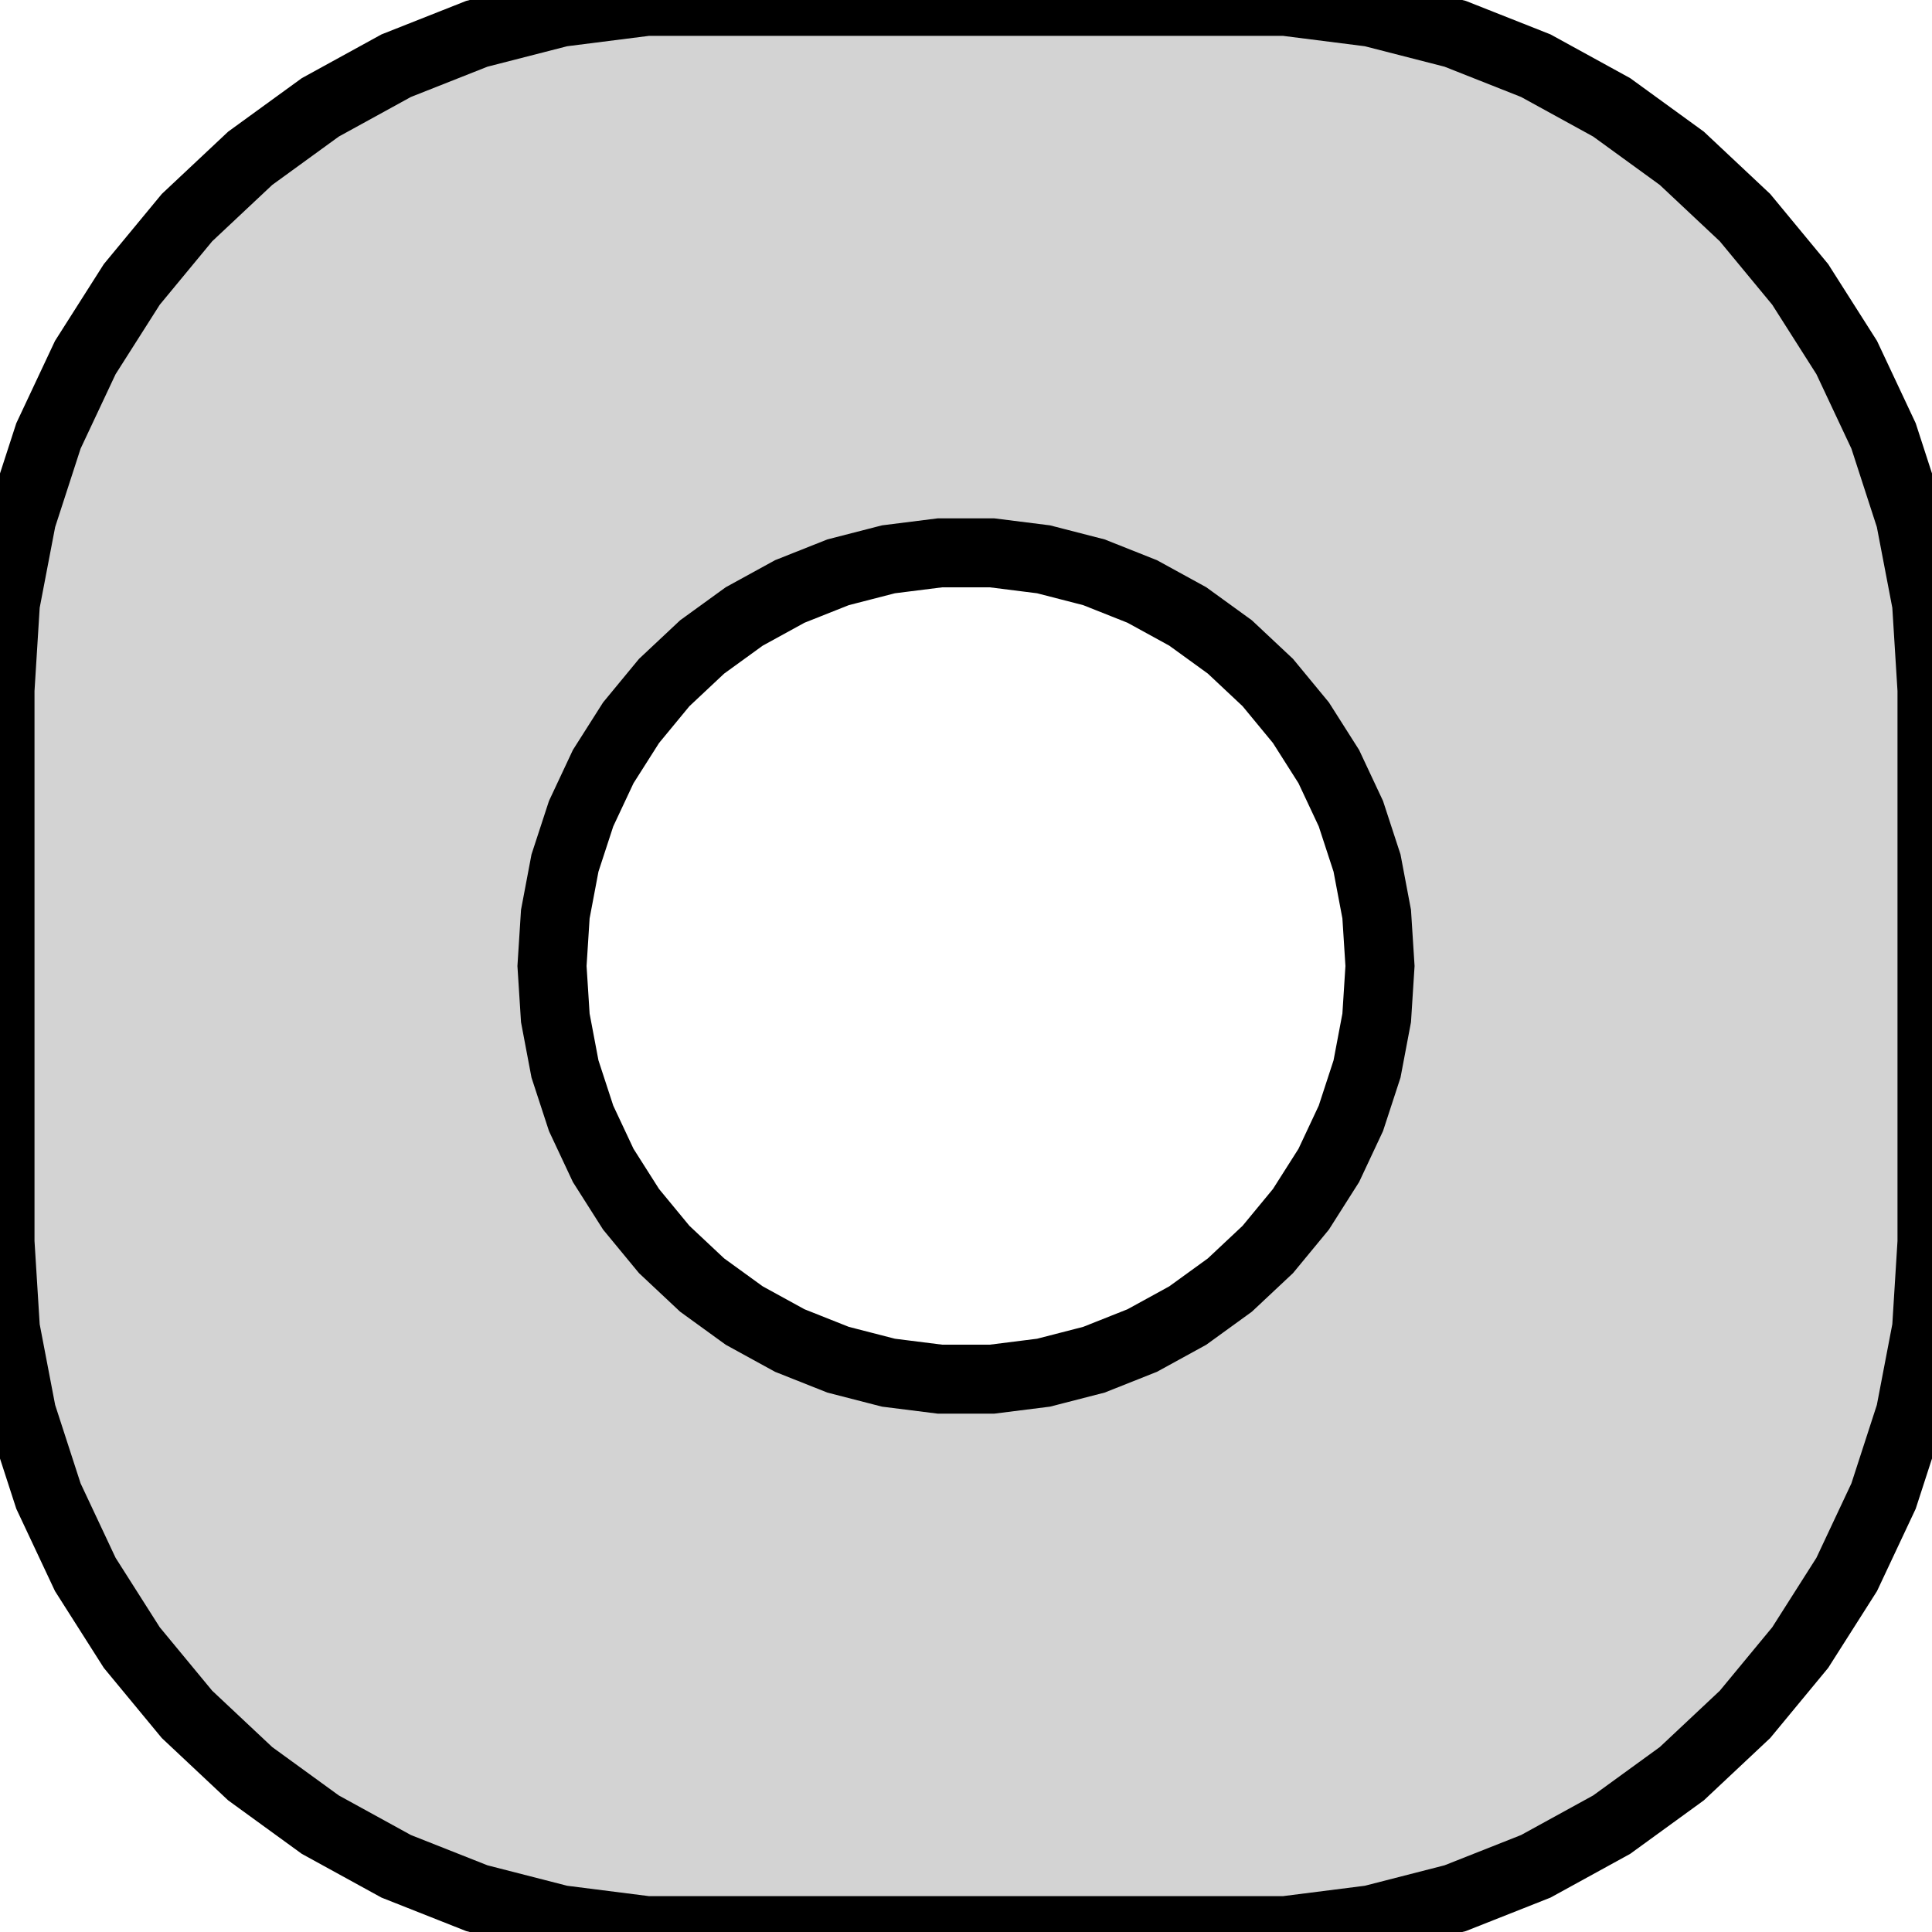
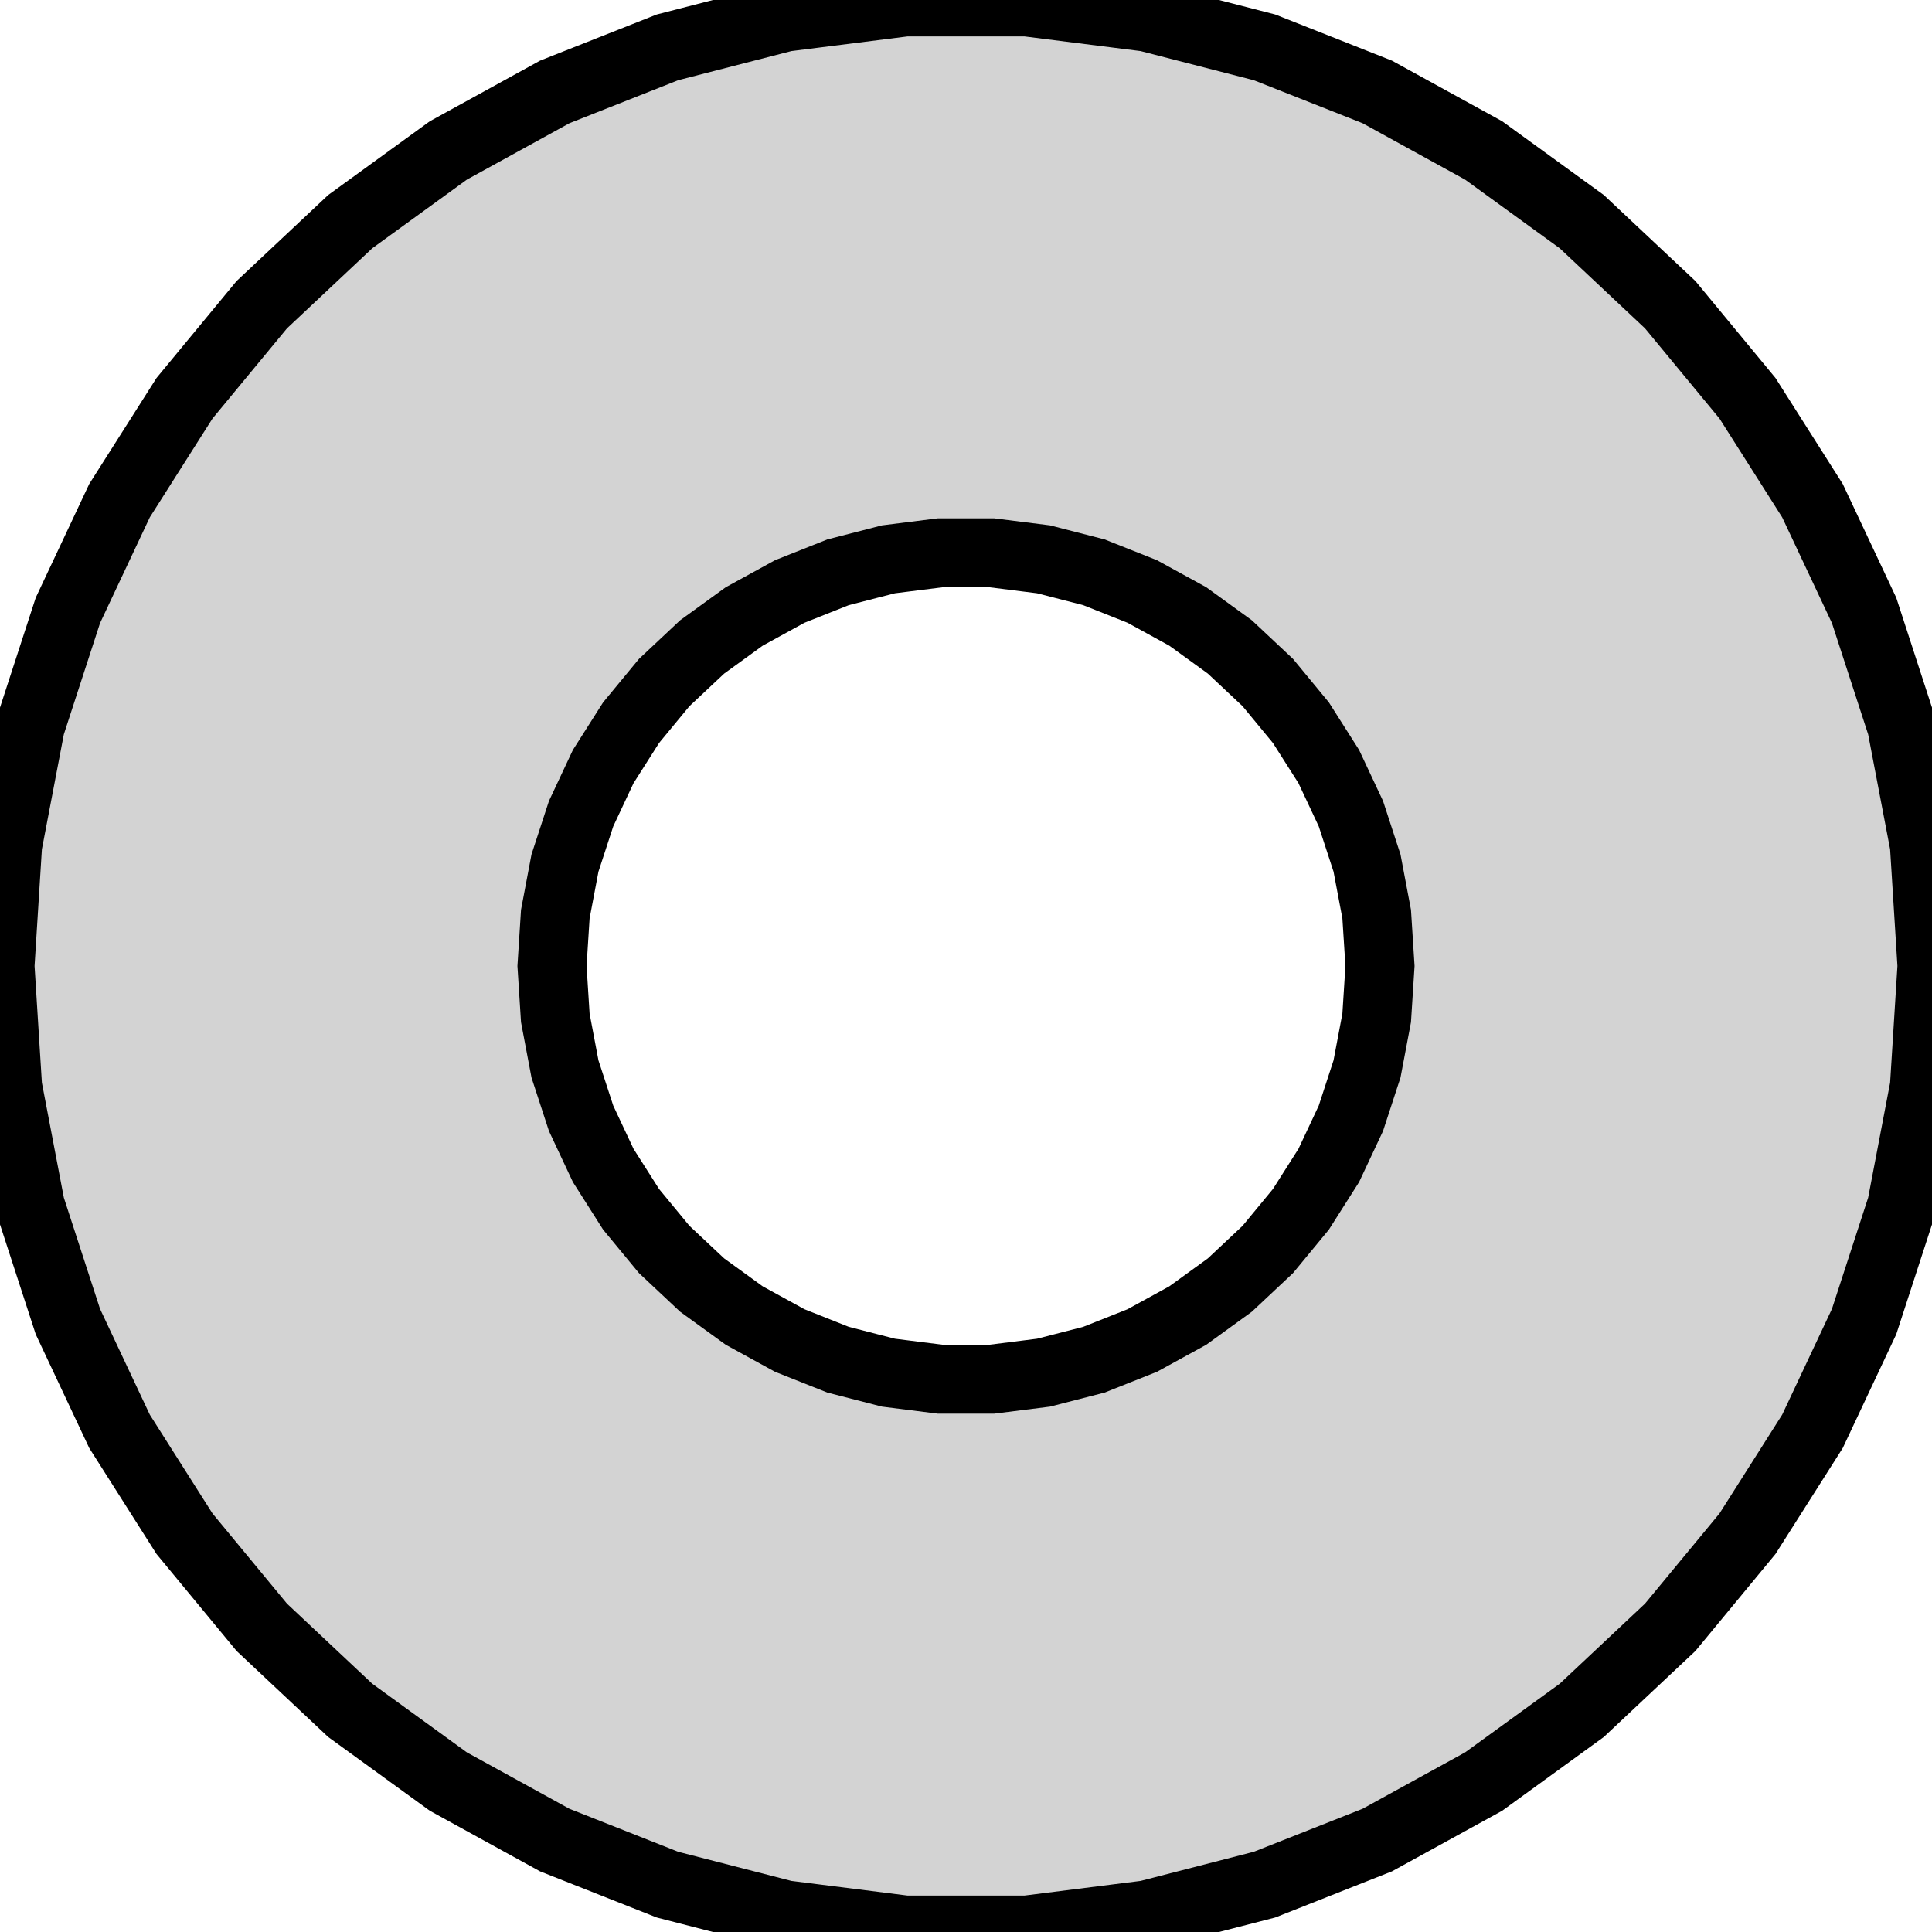
<svg xmlns="http://www.w3.org/2000/svg" width="14mm" height="14mm" viewBox="-7 -7 14 14" version="1.1">
-   <path d=" M 2.937,6.911 L 3.545,6.755 L 4.129,6.524 L 4.679,6.222 L 5.187,5.853 L 5.645,5.423  L 6.045,4.939 L 6.382,4.409 L 6.649,3.841 L 6.843,3.243 L 6.961,2.627 L 7,2  L 7,-2 L 6.961,-2.627 L 6.843,-3.243 L 6.649,-3.841 L 6.382,-4.409 L 6.045,-4.939  L 5.645,-5.423 L 5.187,-5.853 L 4.679,-6.222 L 4.129,-6.524 L 3.545,-6.755 L 2.937,-6.911  L 2.314,-6.99 L -2.314,-6.99 L -2.937,-6.911 L -3.545,-6.755 L -4.129,-6.524 L -4.679,-6.222  L -5.187,-5.853 L -5.645,-5.423 L -6.045,-4.939 L -6.382,-4.409 L -6.649,-3.841 L -6.843,-3.243  L -6.961,-2.627 L -7,-2 L -7,2 L -6.961,2.627 L -6.843,3.243 L -6.649,3.841  L -6.382,4.409 L -6.045,4.939 L -5.645,5.423 L -5.187,5.853 L -4.679,6.222 L -4.129,6.524  L -3.545,6.755 L -2.937,6.911 L -2.314,6.99 L 2.314,6.99 z M -0.188,2.994 L -0.562,2.947 L -0.927,2.853 L -1.277,2.714 L -1.607,2.533 L -1.912,2.312  L -2.187,2.054 L -2.427,1.763 L -2.629,1.445 L -2.789,1.104 L -2.906,0.746 L -2.976,0.376  L -3,-0 L -2.976,-0.376 L -2.906,-0.746 L -2.789,-1.104 L -2.629,-1.445 L -2.427,-1.763  L -2.187,-2.054 L -1.912,-2.312 L -1.607,-2.533 L -1.277,-2.714 L -0.927,-2.853 L -0.562,-2.947  L -0.188,-2.994 L 0.188,-2.994 L 0.562,-2.947 L 0.927,-2.853 L 1.277,-2.714 L 1.607,-2.533  L 1.912,-2.312 L 2.187,-2.054 L 2.427,-1.763 L 2.629,-1.445 L 2.789,-1.104 L 2.906,-0.746  L 2.976,-0.376 L 3,-0 L 2.976,0.376 L 2.906,0.746 L 2.789,1.104 L 2.629,1.445  L 2.427,1.763 L 2.187,2.054 L 1.912,2.312 L 1.607,2.533 L 1.277,2.714 L 0.927,2.853  L 0.562,2.947 L 0.188,2.994 z " stroke="black" fill="lightgray" stroke-width="0.5" />
+   <path d=" M 1.312,6.876 L 2.163,6.657 L 2.98,6.334 L 3.751,5.91 L 4.462,5.394 L 5.103,4.792  L 5.663,4.114 L 6.134,3.372 L 6.508,2.577 L 6.78,1.741 L 6.945,0.877 L 7,-0  L 6.945,-0.877 L 6.78,-1.741 L 6.508,-2.577 L 6.134,-3.372 L 5.663,-4.114 L 5.103,-4.792  L 4.462,-5.394 L 3.751,-5.91 L 2.98,-6.334 L 2.163,-6.657 L 1.312,-6.876 L 0.44,-6.986  L -0.44,-6.986 L -1.312,-6.876 L -2.163,-6.657 L -2.98,-6.334 L -3.751,-5.91 L -4.462,-5.394  L -5.103,-4.792 L -5.663,-4.114 L -6.134,-3.372 L -6.508,-2.577 L -6.78,-1.741 L -6.945,-0.877  L -7,-0 L -6.945,0.877 L -6.78,1.741 L -6.508,2.577 L -6.134,3.372 L -5.663,4.114  L -5.103,4.792 L -4.462,5.394 L -3.751,5.91 L -2.98,6.334 L -2.163,6.657 L -1.312,6.876  L -0.44,6.986 L 0.44,6.986 z M -0.188,2.994 L -0.562,2.947 L -0.927,2.853 L -1.277,2.714 L -1.607,2.533 L -1.912,2.312  L -2.187,2.054 L -2.427,1.763 L -2.629,1.445 L -2.789,1.104 L -2.906,0.746 L -2.976,0.376  L -3,-0 L -2.976,-0.376 L -2.906,-0.746 L -2.789,-1.104 L -2.629,-1.445 L -2.427,-1.763  L -2.187,-2.054 L -1.912,-2.312 L -1.607,-2.533 L -1.277,-2.714 L -0.927,-2.853 L -0.562,-2.947  L -0.188,-2.994 L 0.188,-2.994 L 0.562,-2.947 L 0.927,-2.853 L 1.277,-2.714 L 1.607,-2.533  L 1.912,-2.312 L 2.187,-2.054 L 2.427,-1.763 L 2.629,-1.445 L 2.789,-1.104 L 2.906,-0.746  L 2.976,-0.376 L 3,-0 L 2.976,0.376 L 2.906,0.746 L 2.789,1.104 L 2.629,1.445  L 2.427,1.763 L 2.187,2.054 L 1.912,2.312 L 1.607,2.533 L 1.277,2.714 L 0.927,2.853  L 0.562,2.947 L 0.188,2.994 z " stroke="black" fill="lightgray" stroke-width="0.5" />
</svg>
